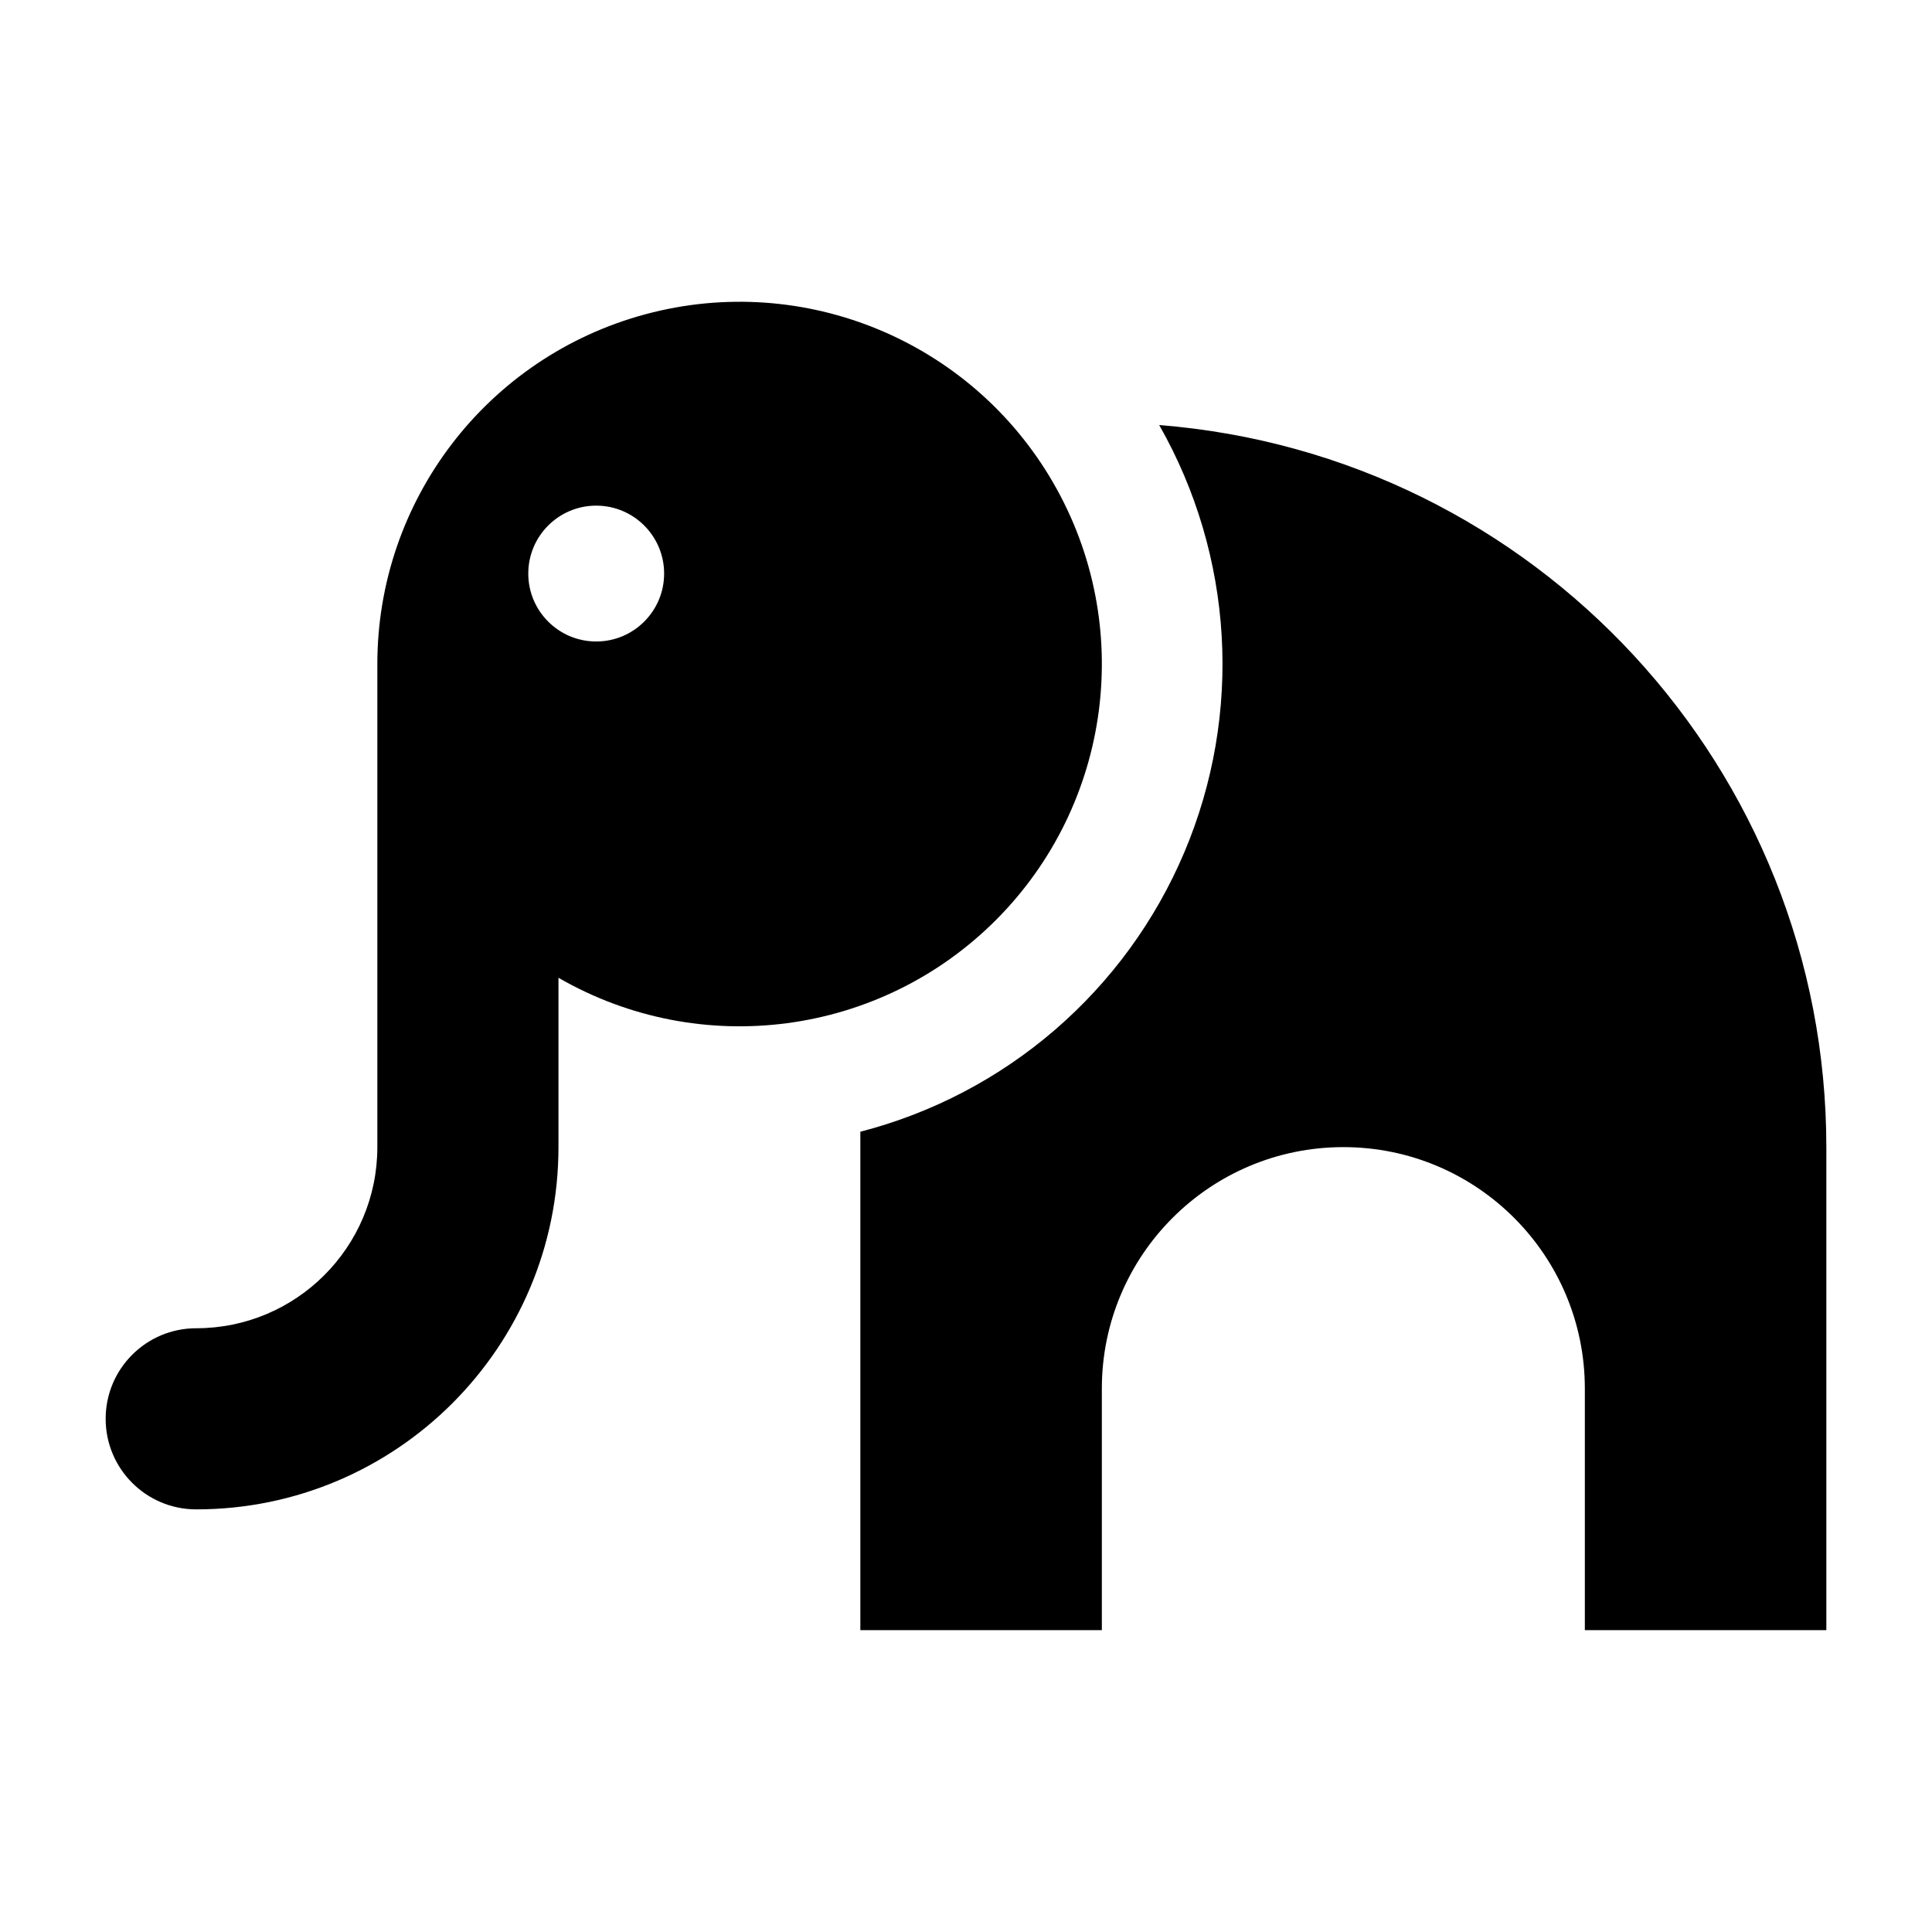
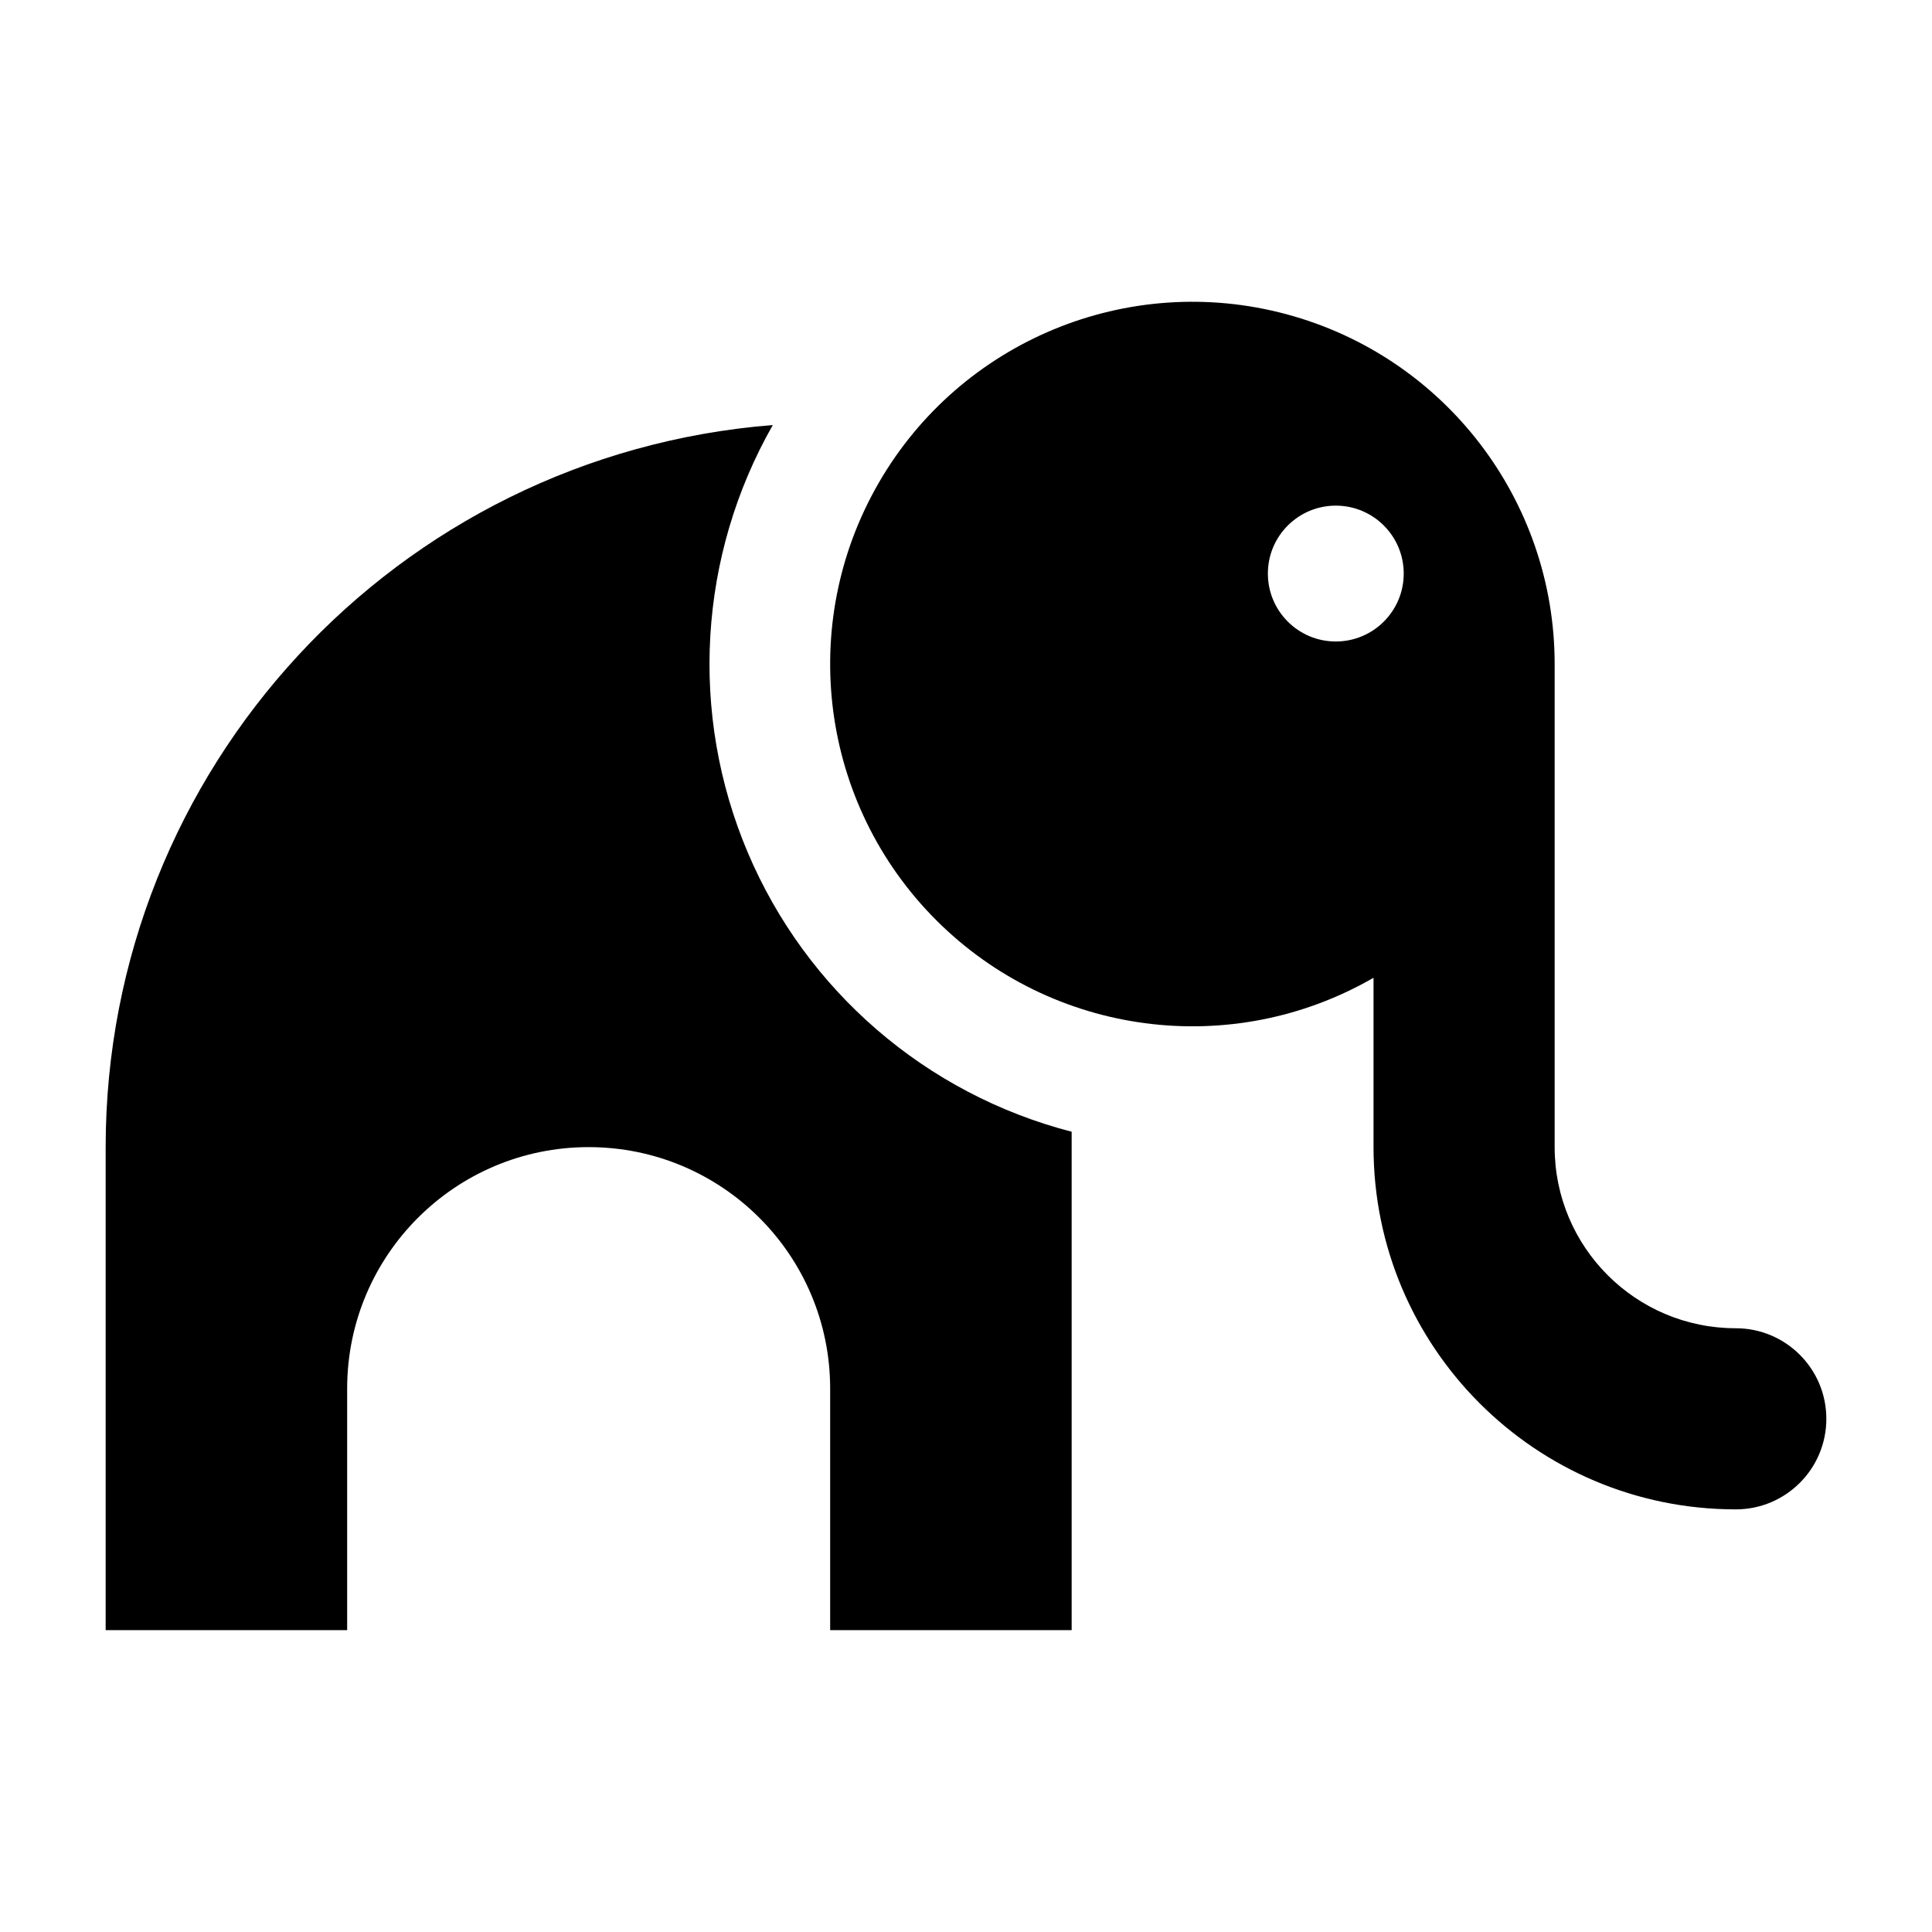
<svg xmlns="http://www.w3.org/2000/svg" viewBox="0 0 64 64">
-   <path fill="currentColor" fill-rule="evenodd" d="M12.5 22A12 12 0 1 1 18.5 32.39V38A12 12 0 0 1 6.5 50A3 3 0 0 1 6.5 44A6 6 0 0 0 12.5 38ZM17.5 19A2.25 2.25 0 0 0 22 19A2.25 2.25 0 0 0 17.5 19ZM38.4 14.08A24 24 0 0 1 60.5 38V54H52.5V46A8 8 0 0 0 36.5 46V54H28.5V37.49A16 16 0 0 0 38.4 14.08Z" />
+   <path fill="currentColor" fill-rule="evenodd" d="M51.5 22A12 12 0 1 0 45.5 32.39V38A12 12 0 0 0 57.5 50A3 3 0 0 0 57.5 44A6 6 0 0 1 51.5 38ZM46.5 19A2.25 2.25 0 0 1 42 19A2.25 2.25 0 0 1 46.5 19ZM25.6 14.08A24 24 0 0 0 3.5 38V54H11.5V46A8 8 0 0 1 27.5 46V54H35.5V37.49A16 16 0 0 1 25.6 14.08Z" />
</svg>
